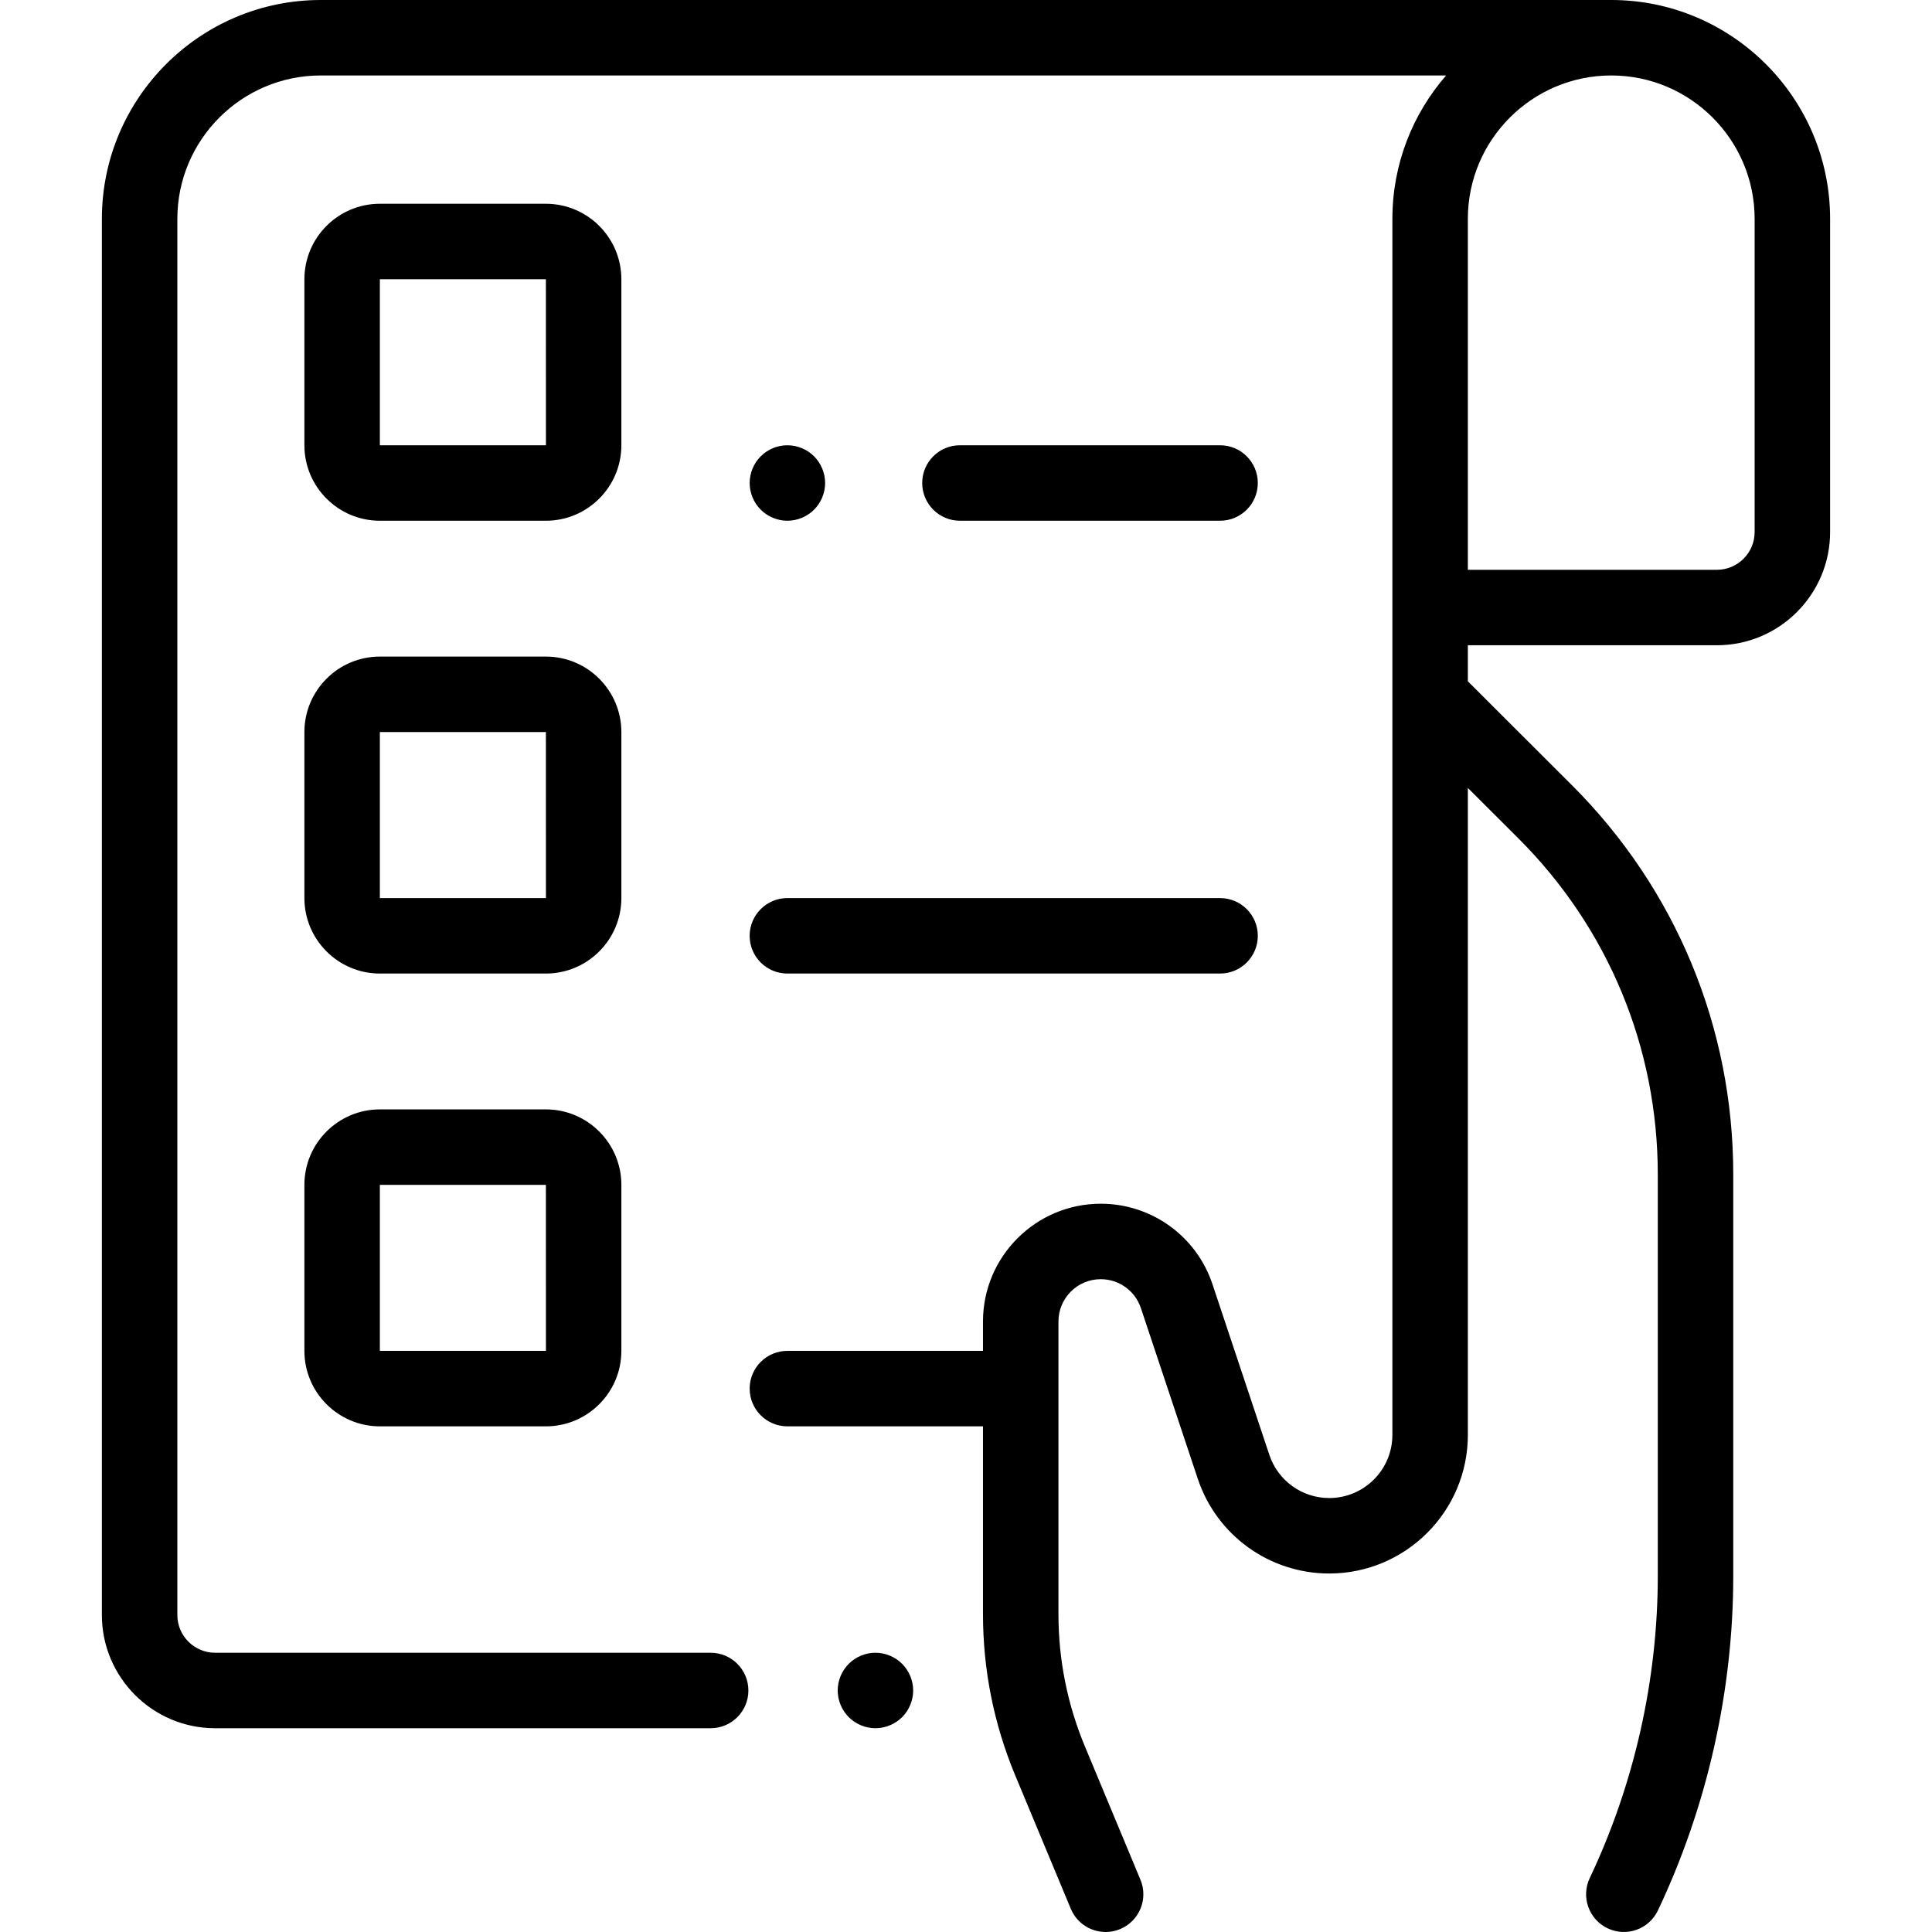
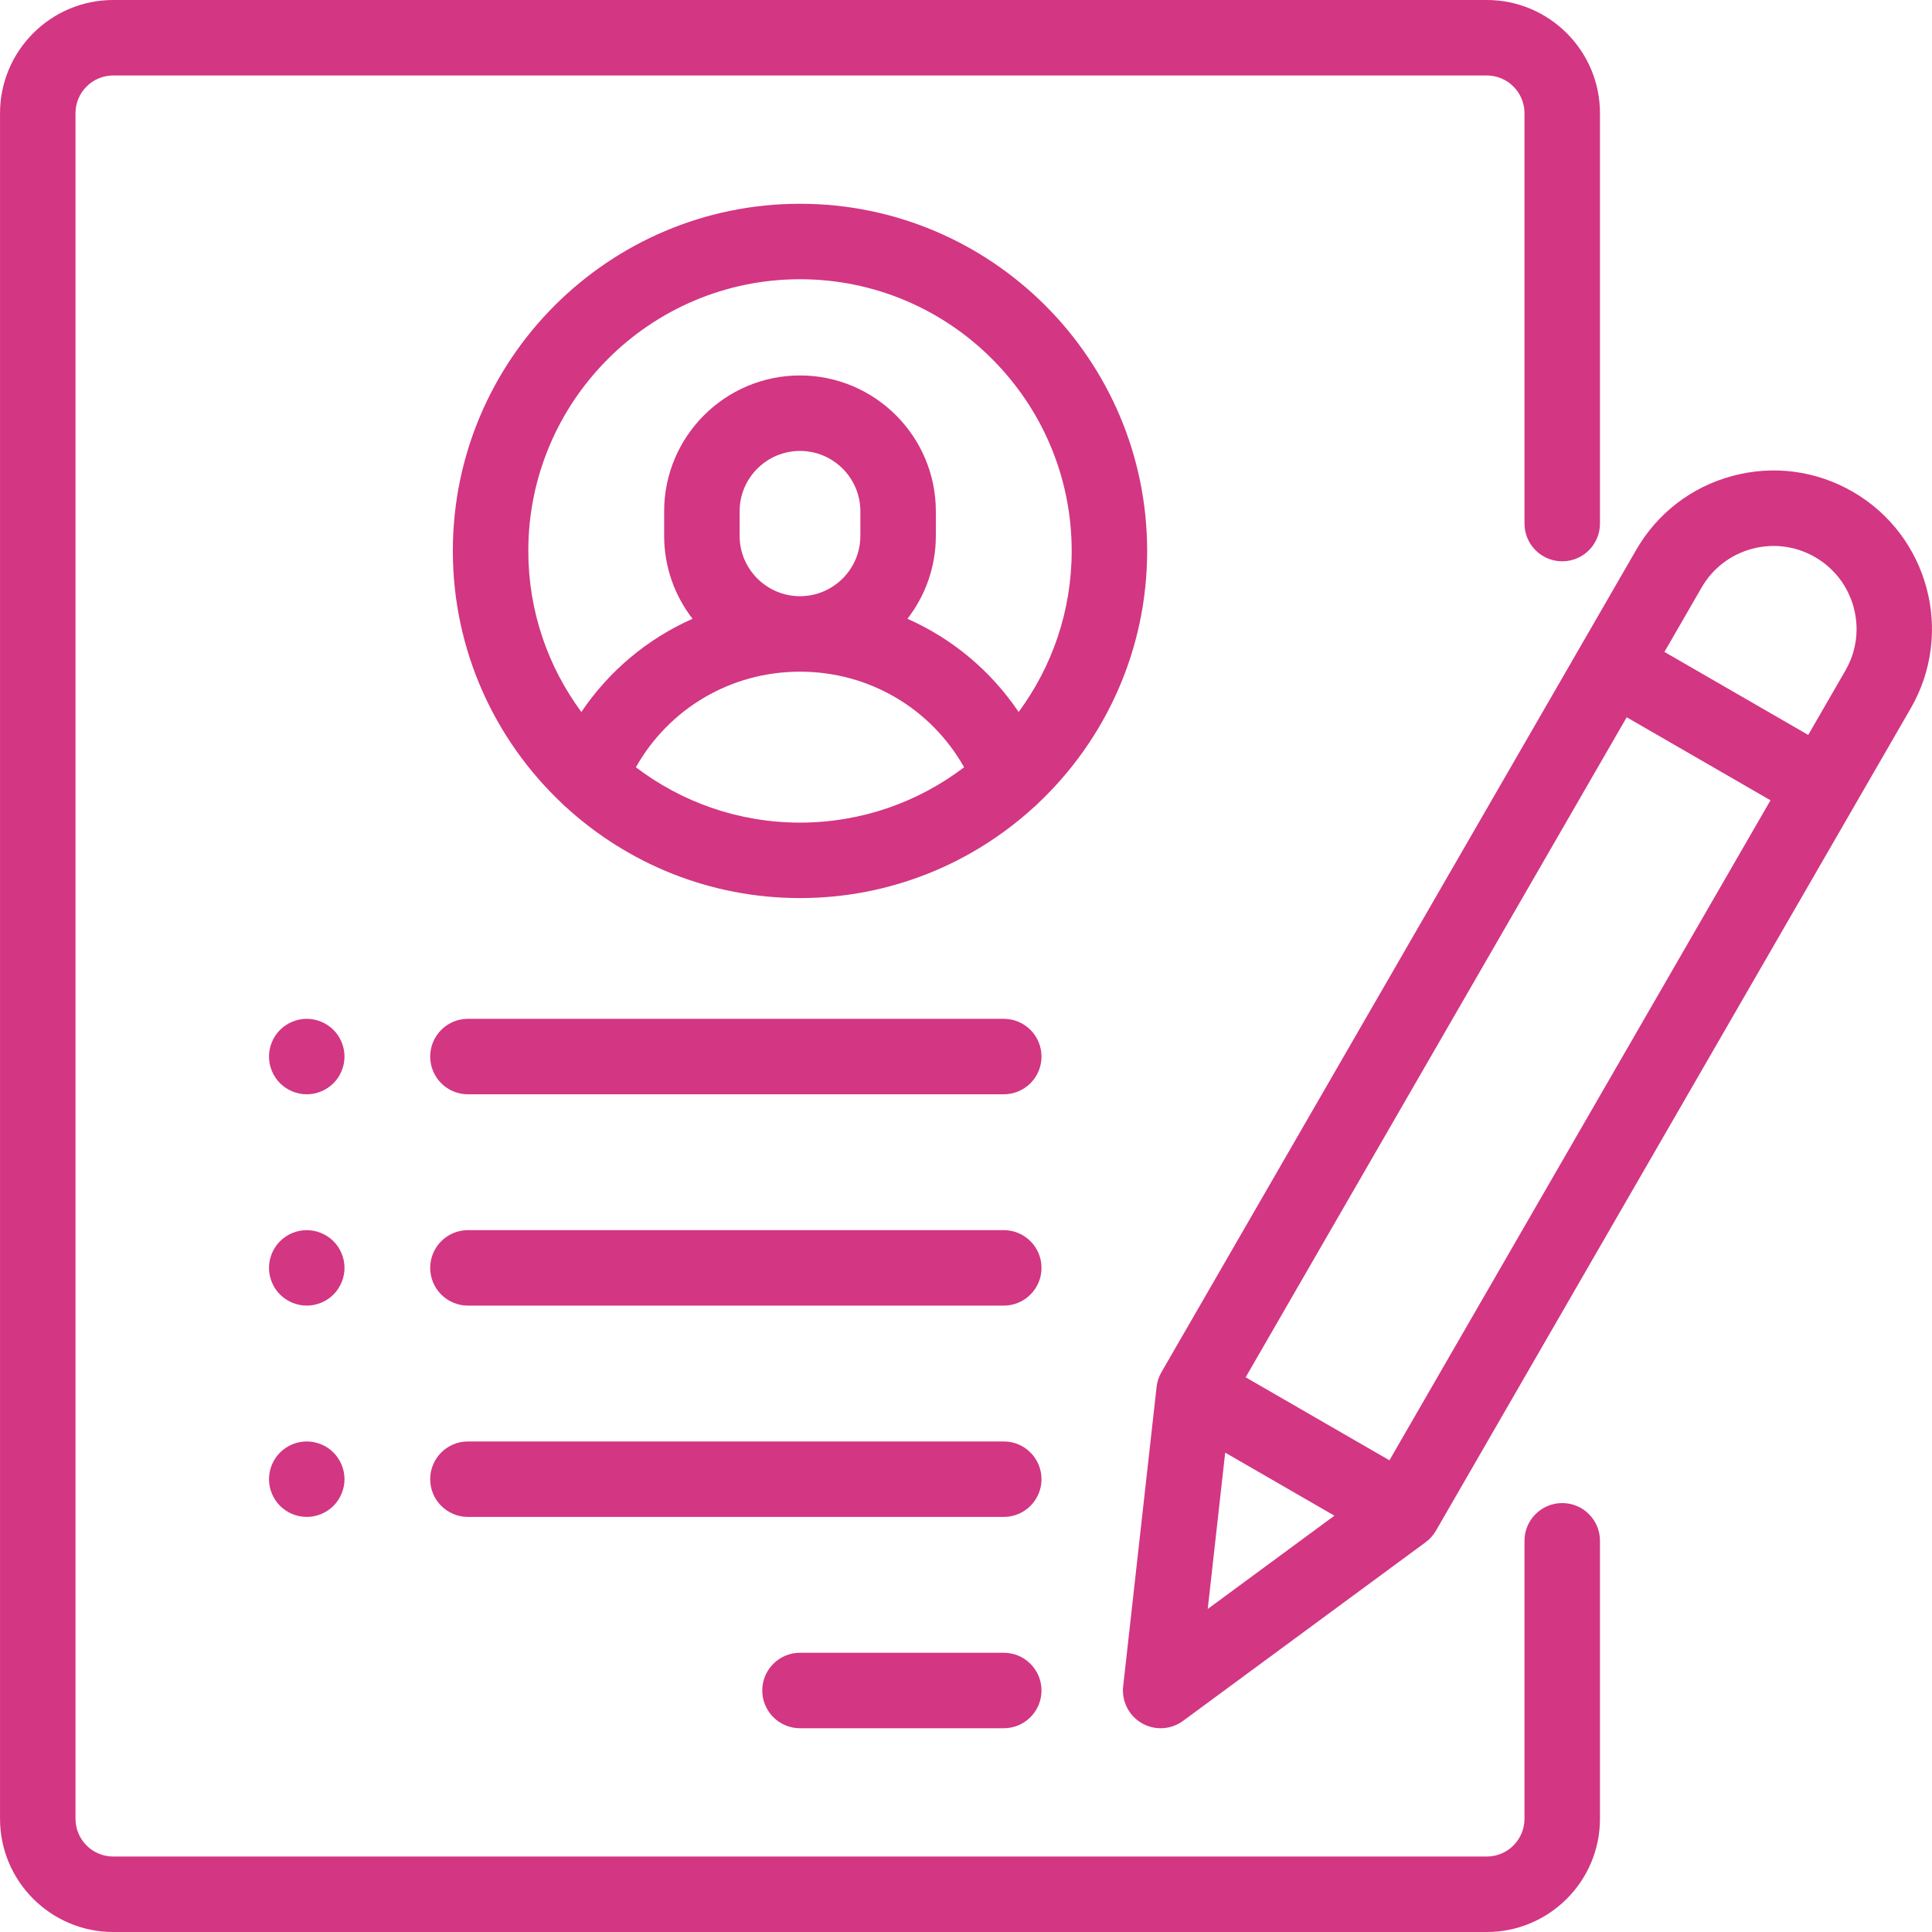
- <svg xmlns="http://www.w3.org/2000/svg" viewBox="-27 0 512 512">
-   <path d="m399.996 0h-341.996c-31.98 0-58 26.02-58 58v369.996c0 16.543 13.457 30 30 30h131.332c5.523 0 10-4.477 10-10 0-5.523-4.477-10-10-10h-131.332c-5.516 0-10-4.484-10-10v-369.996c0-20.953 17.047-38 38-38h298.234c-8.855 10.188-14.238 23.473-14.238 38v322.266c0 9.227-7.504 16.73-16.73 16.73-7.211 0-13.59-4.598-15.875-11.438l-15.07-45.219c-4.254-12.766-16.156-21.34-29.609-21.34-17.211 0-31.211 14-31.211 31.207v7.789h-51.832c-5.523 0-10 4.48-10 10 0 5.523 4.477 10 10 10h51.832v49.75c0 14.766 2.879 29.164 8.559 42.789l14.711 35.309c1.602 3.84 5.316 6.156 9.234 6.156 1.281 0 2.586-.246 3.84-.77 5.102-2.125 7.512-7.98 5.387-13.078l-14.711-35.309c-4.656-11.176-7.02-22.984-7.02-35.094v-77.539c0-6.184 5.027-11.211 11.211-11.211 4.832 0 9.109 3.078 10.637 7.664l15.07 45.219c5.008 15.02 19.012 25.113 34.848 25.113 20.254 0 36.73-16.477 36.73-36.73v-171.449l13.363 13.336c23.844 23.797 36.973 55.457 36.973 89.141v106.301c0 27.535-6.238 55.238-18.035 80.117-2.367 4.988-.238 10.953 4.75 13.32s10.953.242 13.32-4.75c13.059-27.539 19.965-58.207 19.965-88.688v-106.301c0-39.035-15.215-75.719-42.844-103.297l-27.492-27.441v-9.555h66c16.543 0 30-13.457 30-30v-83c0-31.98-26.016-58-58-58zm38 141c0 5.512-4.484 10-10 10h-66v-93c0-20.953 17.047-38 38-38s38 17.047 38 38zm0 0" />
-   <path d="m205 437.996c-2.633 0-5.211 1.07-7.07 2.93-1.859 1.863-2.93 4.441-2.93 7.07 0 2.633 1.07 5.211 2.93 7.07 1.859 1.859 4.438 2.93 7.07 2.93 2.629 0 5.207-1.07 7.07-2.93 1.859-1.859 2.93-4.438 2.93-7.07 0-2.629-1.07-5.207-2.93-7.07-1.863-1.859-4.441-2.93-7.07-2.93zm0 0" />
-   <path d="m137.668 74c0-11.027-8.973-20-20-20h-44c-11.031 0-20 8.973-20 20v44c0 11.027 8.969 20 20 20h44c11.027 0 20-8.973 20-20zm-20 44h-44v-44h44l.012 44s-.004 0-.012 0zm0 0" />
-   <path d="m137.668 194c0-11.027-8.973-20-20-20h-44c-11.031 0-20 8.973-20 20v44c0 11.027 8.969 20 20 20h44c11.027 0 20-8.973 20-20zm-20 44h-44v-44h44l.012 44s-.004 0-.012 0zm0 0" />
-   <path d="m117.668 294h-44c-11.031 0-20 8.969-20 20v43.996c0 11.031 8.969 20 20 20h44c11.027 0 20-8.969 20-20v-43.996c0-11.031-8.973-20-20-20zm0 63.996h-44v-43.996h44l.012 43.996s-.004 0-.012 0zm0 0" />
-   <path d="m296.332 138c5.523 0 10-4.477 10-10s-4.477-10-10-10h-68.938c-5.523 0-10 4.477-10 10s4.477 10 10 10zm0 0" />
-   <path d="m181.668 138c2.633 0 5.211-1.07 7.07-2.93 1.859-1.859 2.93-4.441 2.93-7.07s-1.07-5.211-2.93-7.07c-1.859-1.859-4.438-2.93-7.07-2.93-2.641 0-5.211 1.07-7.07 2.93-1.867 1.859-2.93 4.441-2.93 7.07s1.062 5.211 2.93 7.07c1.859 1.859 4.43 2.93 7.07 2.93zm0 0" />
-   <path d="m181.664 258h114.668c5.523 0 10-4.477 10-10s-4.477-10-10-10h-114.668c-5.52 0-10 4.477-10 10s4.48 10 10 10zm0 0" />
+ <svg xmlns="http://www.w3.org/2000/svg" version="1.1" id="Capa_1" x="0px" y="0px" viewBox="0 0 512 512" style="enable-background:new 0 0 512 512;" xml:space="preserve" width="512px" height="512px">
+   <g>
+     <g>
+       <g>
+         <path d="M414.007,148.75c5.522,0,10-4.477,10-10V30c0-16.542-13.458-30-30-30h-364c-16.542,0-30,13.458-30,30v452    c0,16.542,13.458,30,30,30h364c16.542,0,30-13.458,30-30v-73.672c0-5.523-4.478-10-10-10c-5.522,0-10,4.477-10,10V482    c0,5.514-4.486,10-10,10h-364c-5.514,0-10-4.486-10-10V30c0-5.514,4.486-10,10-10h364c5.514,0,10,4.486,10,10v108.75    C404.007,144.273,408.485,148.75,414.007,148.75z" data-original="#000000" class="active-path" data-old_color="#000000" fill="#D33682" />
+       </g>
+     </g>
+     <g>
+       <g>
+         <path d="M212.007,54c-50.729,0-92,41.271-92,92c0,26.317,11.11,50.085,28.882,66.869c0.333,0.356,0.687,0.693,1.074,1    c16.371,14.979,38.158,24.13,62.043,24.13c23.885,0,45.672-9.152,62.043-24.13c0.387-0.307,0.741-0.645,1.074-1    c17.774-16.784,28.884-40.552,28.884-66.869C304.007,95.271,262.736,54,212.007,54z M212.007,218    c-16.329,0-31.399-5.472-43.491-14.668c8.789-15.585,25.19-25.332,43.491-25.332c18.301,0,34.702,9.747,43.491,25.332    C243.405,212.528,228.336,218,212.007,218z M196.007,142v-6.5c0-8.822,7.178-16,16-16s16,7.178,16,16v6.5c0,8.822-7.178,16-16,16    S196.007,150.822,196.007,142z M269.947,188.683c-7.375-10.938-17.596-19.445-29.463-24.697c4.71-6.087,7.523-13.712,7.523-21.986    v-6.5c0-19.851-16.149-36-36-36s-36,16.149-36,36v6.5c0,8.274,2.813,15.899,7.523,21.986    c-11.867,5.252-22.088,13.759-29.463,24.697c-8.829-11.953-14.06-26.716-14.06-42.683c0-39.701,32.299-72,72-72s72,32.299,72,72    C284.007,161.967,278.776,176.73,269.947,188.683z" data-original="#000000" class="active-path" data-old_color="#000000" fill="#D33682" />
+       </g>
+     </g>
+     <g>
+       <g>
+         <path d="M266.007,438h-54c-5.522,0-10,4.477-10,10s4.478,10,10,10h54c5.522,0,10-4.477,10-10S271.529,438,266.007,438z" data-original="#000000" class="active-path" data-old_color="#000000" fill="#D33682" />
+       </g>
+     </g>
+     <g>
+       <g>
+         <path d="M266.007,382h-142c-5.522,0-10,4.477-10,10s4.478,10,10,10h142c5.522,0,10-4.477,10-10S271.529,382,266.007,382z" data-original="#000000" class="active-path" data-old_color="#000000" fill="#D33682" />
+       </g>
+     </g>
+     <g>
+       <g>
+         <path d="M266.007,326h-142c-5.522,0-10,4.477-10,10s4.478,10,10,10h142c5.522,0,10-4.477,10-10S271.529,326,266.007,326z" data-original="#000000" class="active-path" data-old_color="#000000" fill="#D33682" />
+       </g>
+     </g>
+     <g>
+       <g>
+         <path d="M88.366,272.93c-1.859-1.86-4.439-2.93-7.079-2.93c-2.631,0-5.211,1.07-7.07,2.93c-1.86,1.86-2.93,4.44-2.93,7.07    s1.069,5.21,2.93,7.07c1.87,1.86,4.439,2.93,7.07,2.93c2.64,0,5.21-1.07,7.079-2.93c1.86-1.86,2.931-4.44,2.931-7.07    S90.227,274.79,88.366,272.93z" data-original="#000000" class="active-path" data-old_color="#000000" fill="#D33682" />
+       </g>
+     </g>
+     <g>
+       <g>
+         <path d="M88.366,328.93c-1.869-1.86-4.439-2.93-7.079-2.93c-2.631,0-5.2,1.07-7.07,2.93c-1.86,1.86-2.93,4.44-2.93,7.07    s1.069,5.21,2.93,7.07c1.87,1.86,4.439,2.93,7.07,2.93c2.64,0,5.21-1.07,7.079-2.93c1.86-1.86,2.931-4.44,2.931-7.07    S90.227,330.79,88.366,328.93z" data-original="#000000" class="active-path" data-old_color="#000000" fill="#D33682" />
+       </g>
+     </g>
+     <g>
+       <g>
+         <path d="M88.366,384.93c-1.869-1.86-4.439-2.93-7.079-2.93c-2.631,0-5.2,1.07-7.07,2.93c-1.86,1.86-2.93,4.44-2.93,7.07    s1.069,5.21,2.93,7.07c1.859,1.86,4.439,2.93,7.07,2.93c2.64,0,5.22-1.07,7.079-2.93c1.86-1.86,2.931-4.44,2.931-7.07    S90.227,386.79,88.366,384.93z" data-original="#000000" class="active-path" data-old_color="#000000" fill="#D33682" />
+       </g>
+     </g>
+     <g>
+       <g>
+         <path d="M266.007,270h-142c-5.522,0-10,4.477-10,10s4.478,10,10,10h142c5.522,0,10-4.477,10-10S271.529,270,266.007,270z" data-original="#000000" class="active-path" data-old_color="#000000" fill="#D33682" />
+       </g>
+     </g>
+     <g>
+       <g>
+         <path d="M491.002,130.32c-9.715-5.609-21.033-7.099-31.871-4.196c-10.836,2.904-19.894,9.854-25.502,19.569L307.787,363.656    c-0.689,1.195-1.125,2.52-1.278,3.891l-8.858,79.344c-0.44,3.948,1.498,7.783,4.938,9.77c1.553,0.896,3.278,1.34,4.999,1.34    c2.092,0,4.176-0.655,5.931-1.948l64.284-47.344c1.111-0.818,2.041-1.857,2.73-3.052l125.841-217.963    C517.954,167.638,511.058,141.9,491.002,130.32z M320.063,426.394l4.626-41.432l28.942,16.71L320.063,426.394z M368.213,386.996    l-38.105-22l100.985-174.91l38.105,22L368.213,386.996z M489.054,177.693l-9.857,17.073l-38.105-22l9.857-17.073    c2.938-5.089,7.682-8.729,13.358-10.25c5.678-1.522,11.606-0.74,16.694,2.198c5.089,2.938,8.729,7.682,10.25,13.358    C492.772,166.675,491.992,172.604,489.054,177.693z" data-original="#000000" class="active-path" data-old_color="#000000" fill="#D33682" />
+       </g>
+     </g>
+   </g>
</svg>
